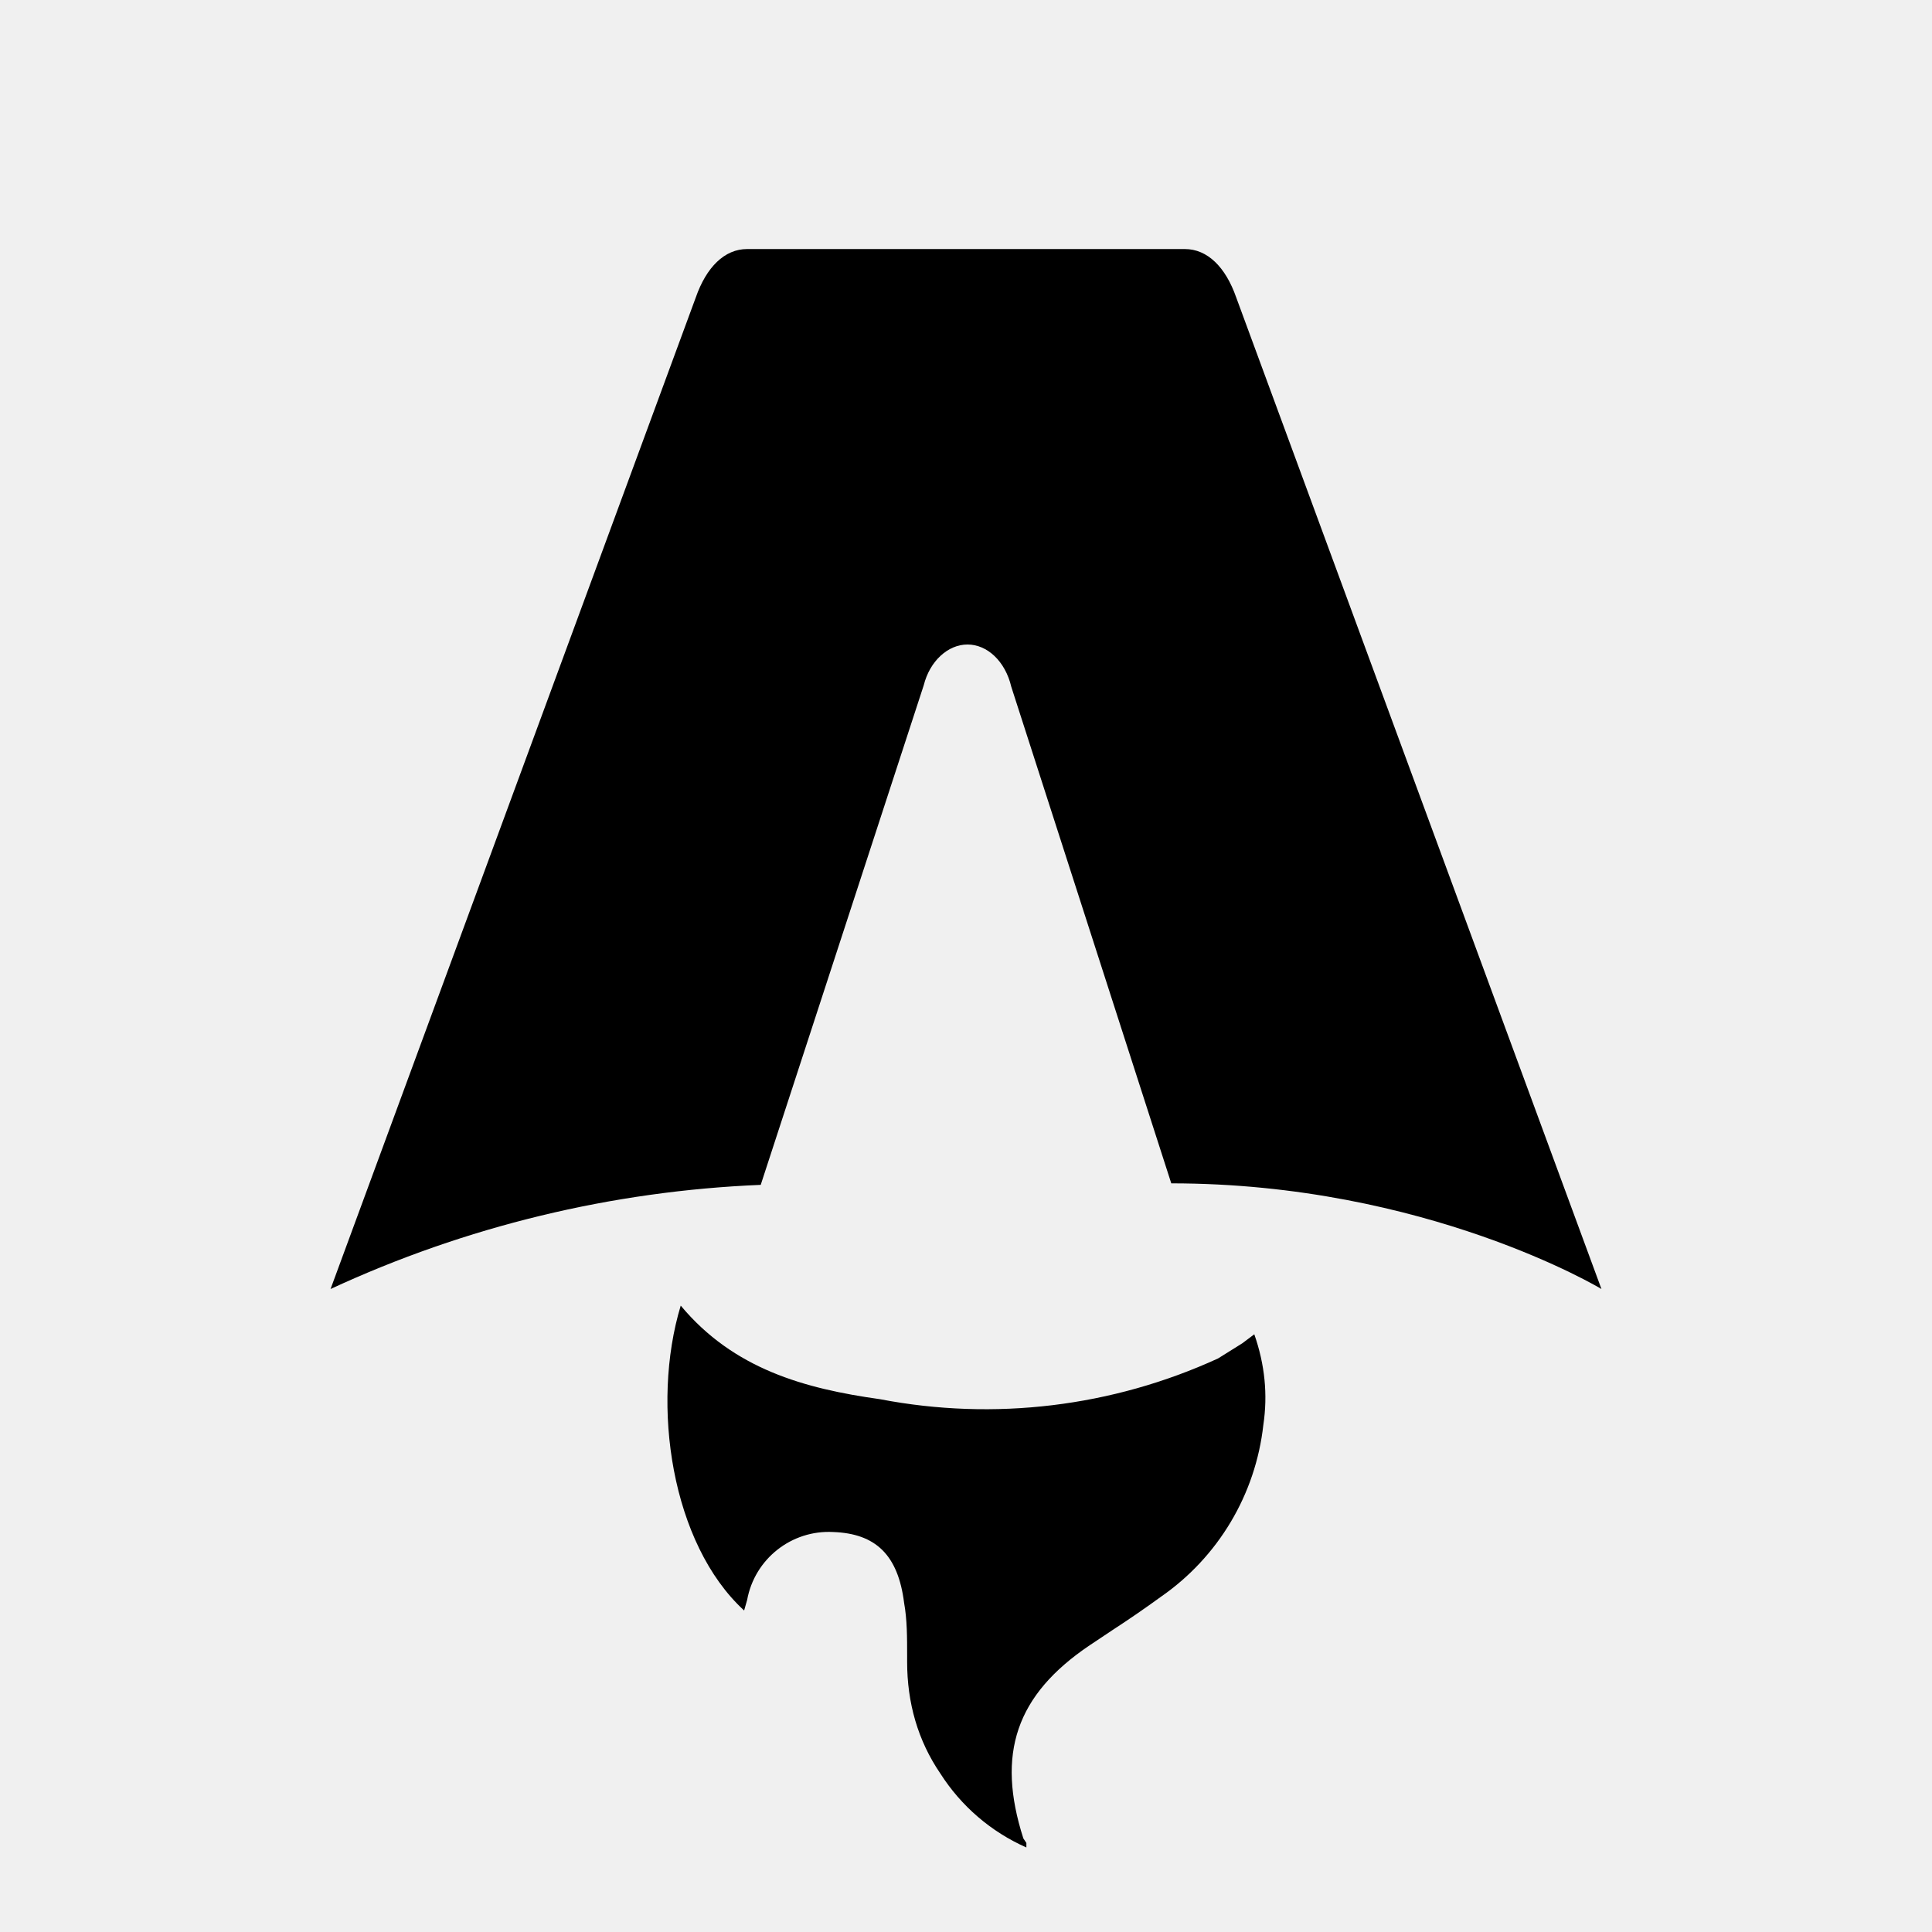
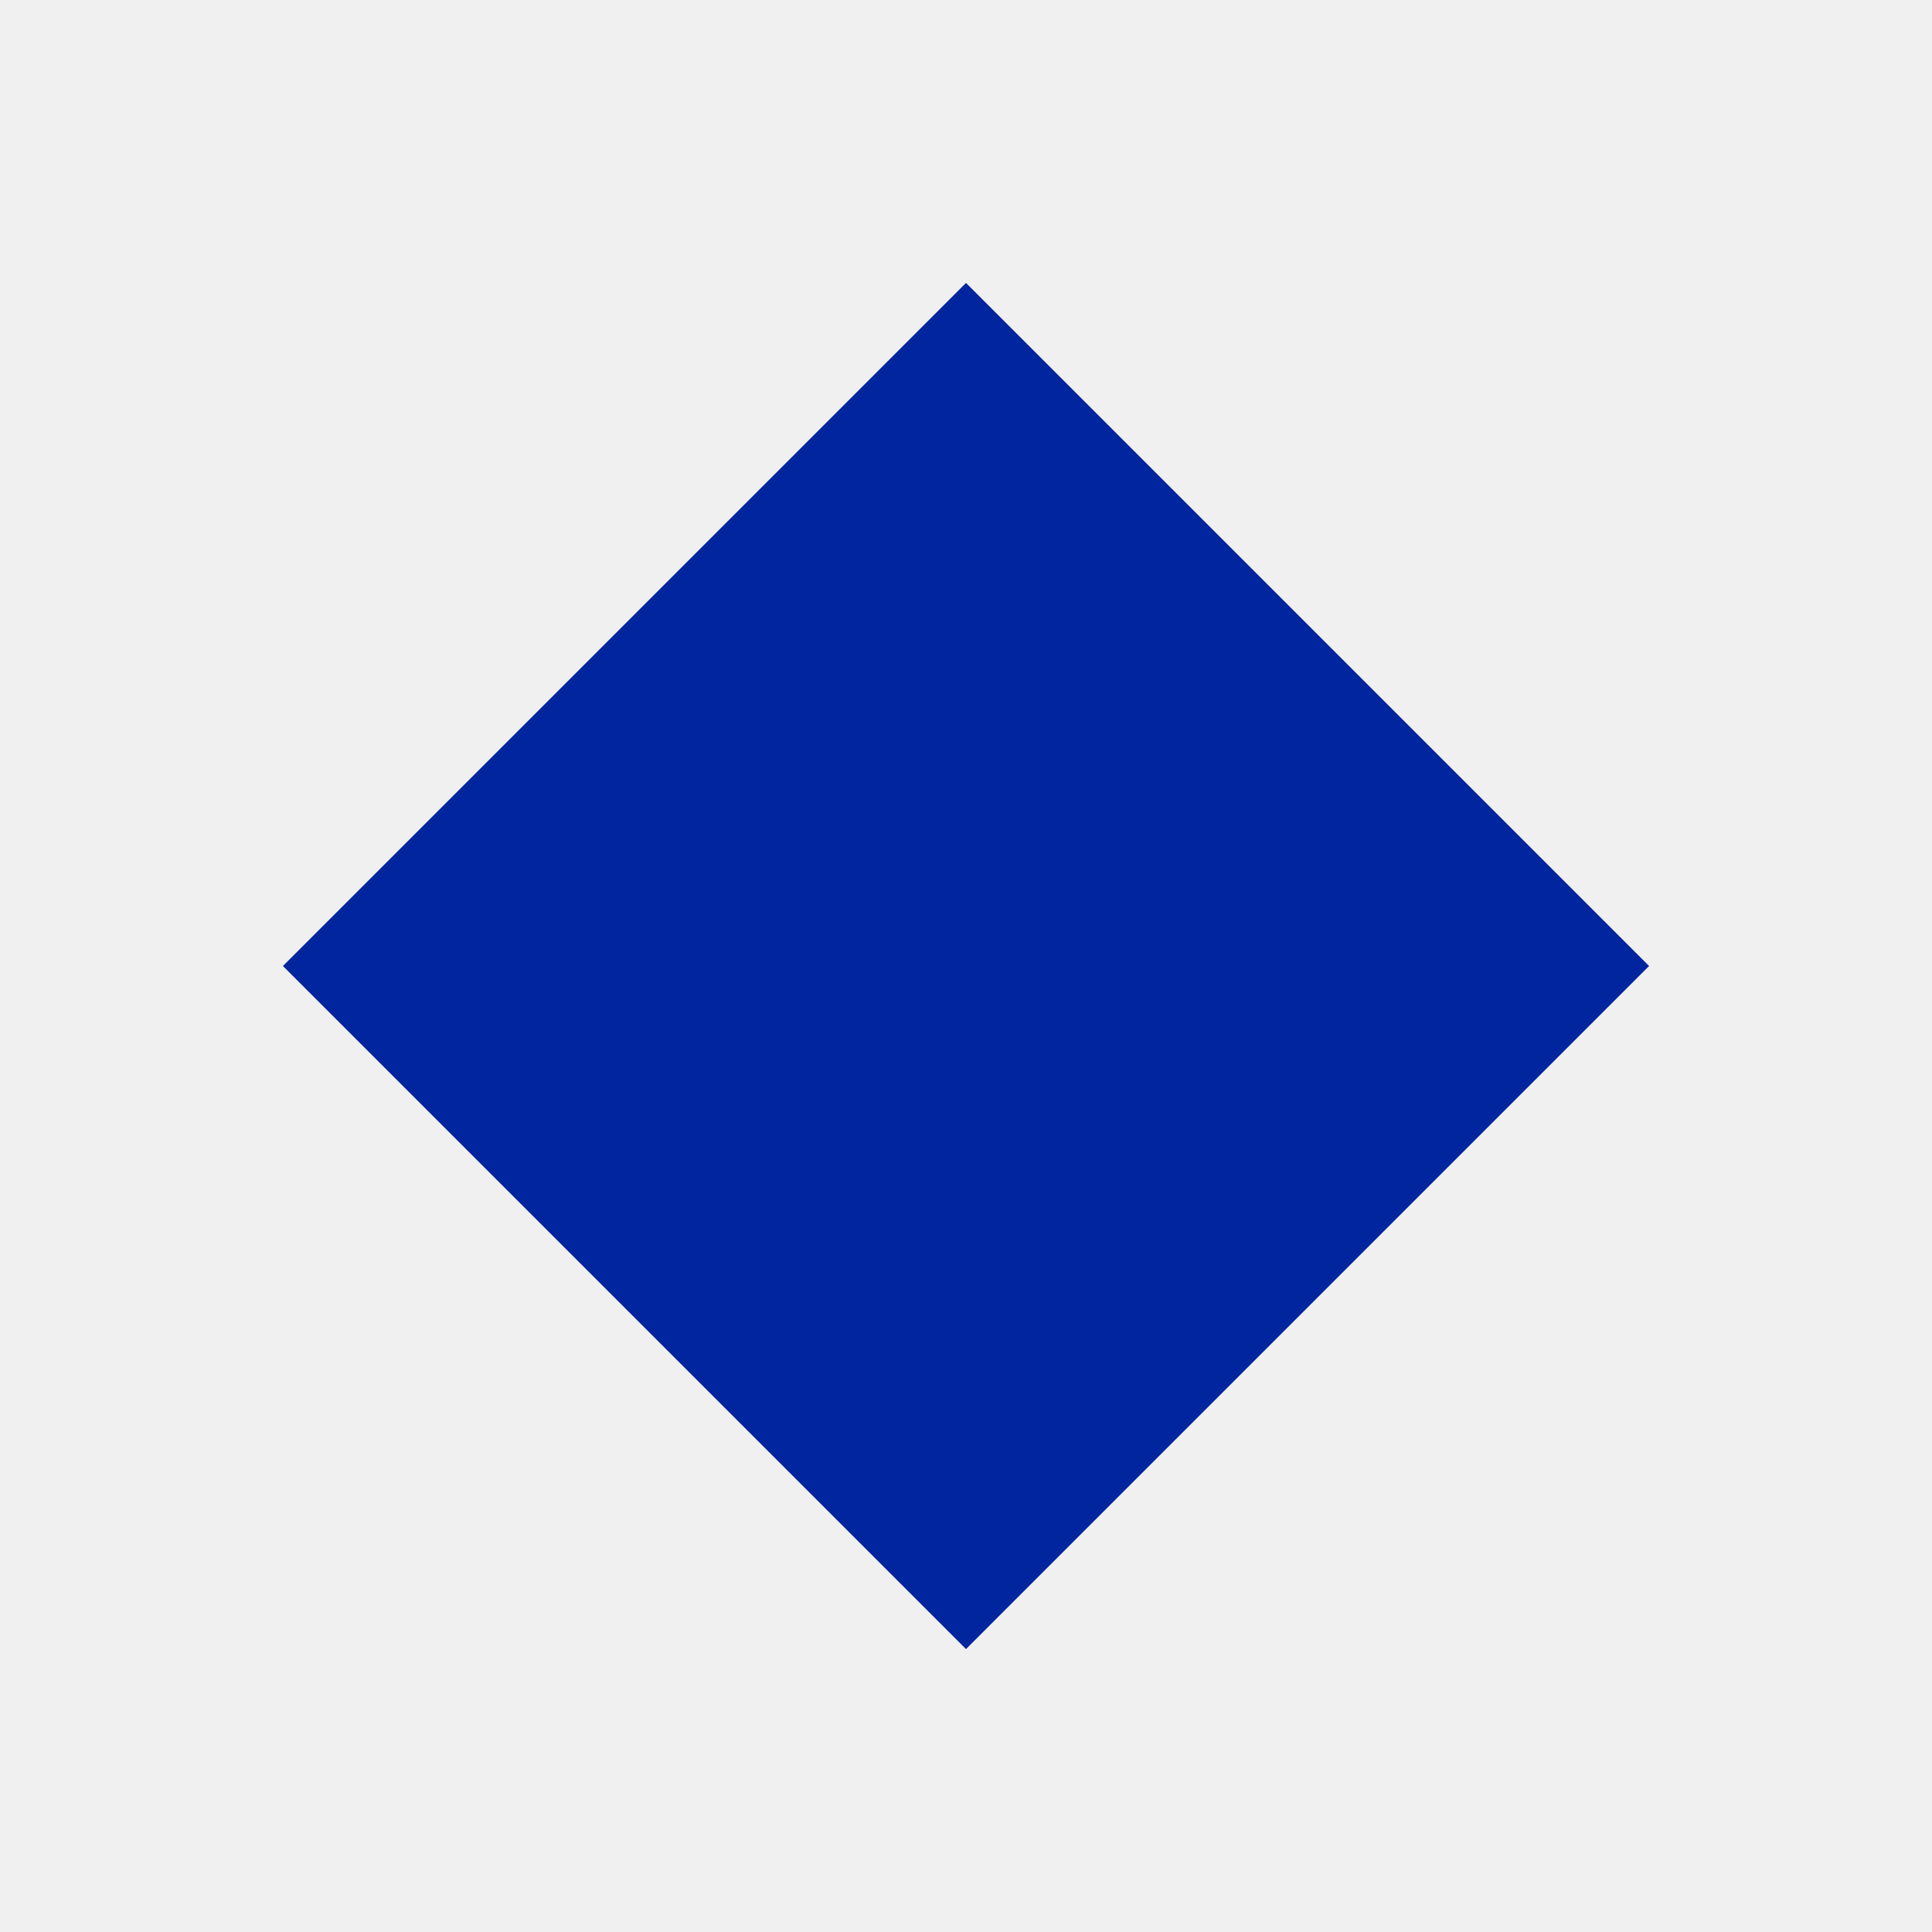
- <svg xmlns="http://www.w3.org/2000/svg" fill="none" viewBox="0 0 128 128">
-   <path d="M50.4 78.5a75.1 75.1 0 0 0-28.5 6.9l24.2-65.7c.7-2 1.9-3.2 3.4-3.2h29c1.5 0 2.7 1.2 3.4 3.2l24.2 65.7s-11.6-7-28.5-7L67 45.5c-.4-1.7-1.6-2.8-2.9-2.8-1.3 0-2.5 1.1-2.9 2.7L50.4 78.5Zm-1.1 28.2Zm-4.2-20.2c-2 6.6-.6 15.8 4.2 20.2a17.5 17.5 0 0 1 .2-.7 5.5 5.5 0 0 1 5.7-4.5c2.8.1 4.3 1.5 4.7 4.7.2 1.1.2 2.3.2 3.5v.4c0 2.7.7 5.2 2.2 7.4a13 13 0 0 0 5.7 4.9v-.3l-.2-.3c-1.8-5.6-.5-9.5 4.4-12.8l1.5-1a73 73 0 0 0 3.2-2.2 16 16 0 0 0 6.8-11.4c.3-2 .1-4-.6-6l-.8.6-1.6 1a37 37 0 0 1-22.4 2.7c-5-.7-9.7-2-13.2-6.2Z" />
+ <svg xmlns="http://www.w3.org/2000/svg" viewBox="0 0 32 32">
+   <rect x="8" y="8" width="16" height="16" transform="rotate(45 16 16)" />
  <style>
-         path { fill: #000; }
-         @media (prefers-color-scheme: dark) {
-             path { fill: #FFF; }
-         }
-     </style>
+     rect { fill: #00259E; }
+     @media (prefers-color-scheme: dark) {
+         rect { fill: #ECF7E4; }
+     }
+   </style>
</svg>
